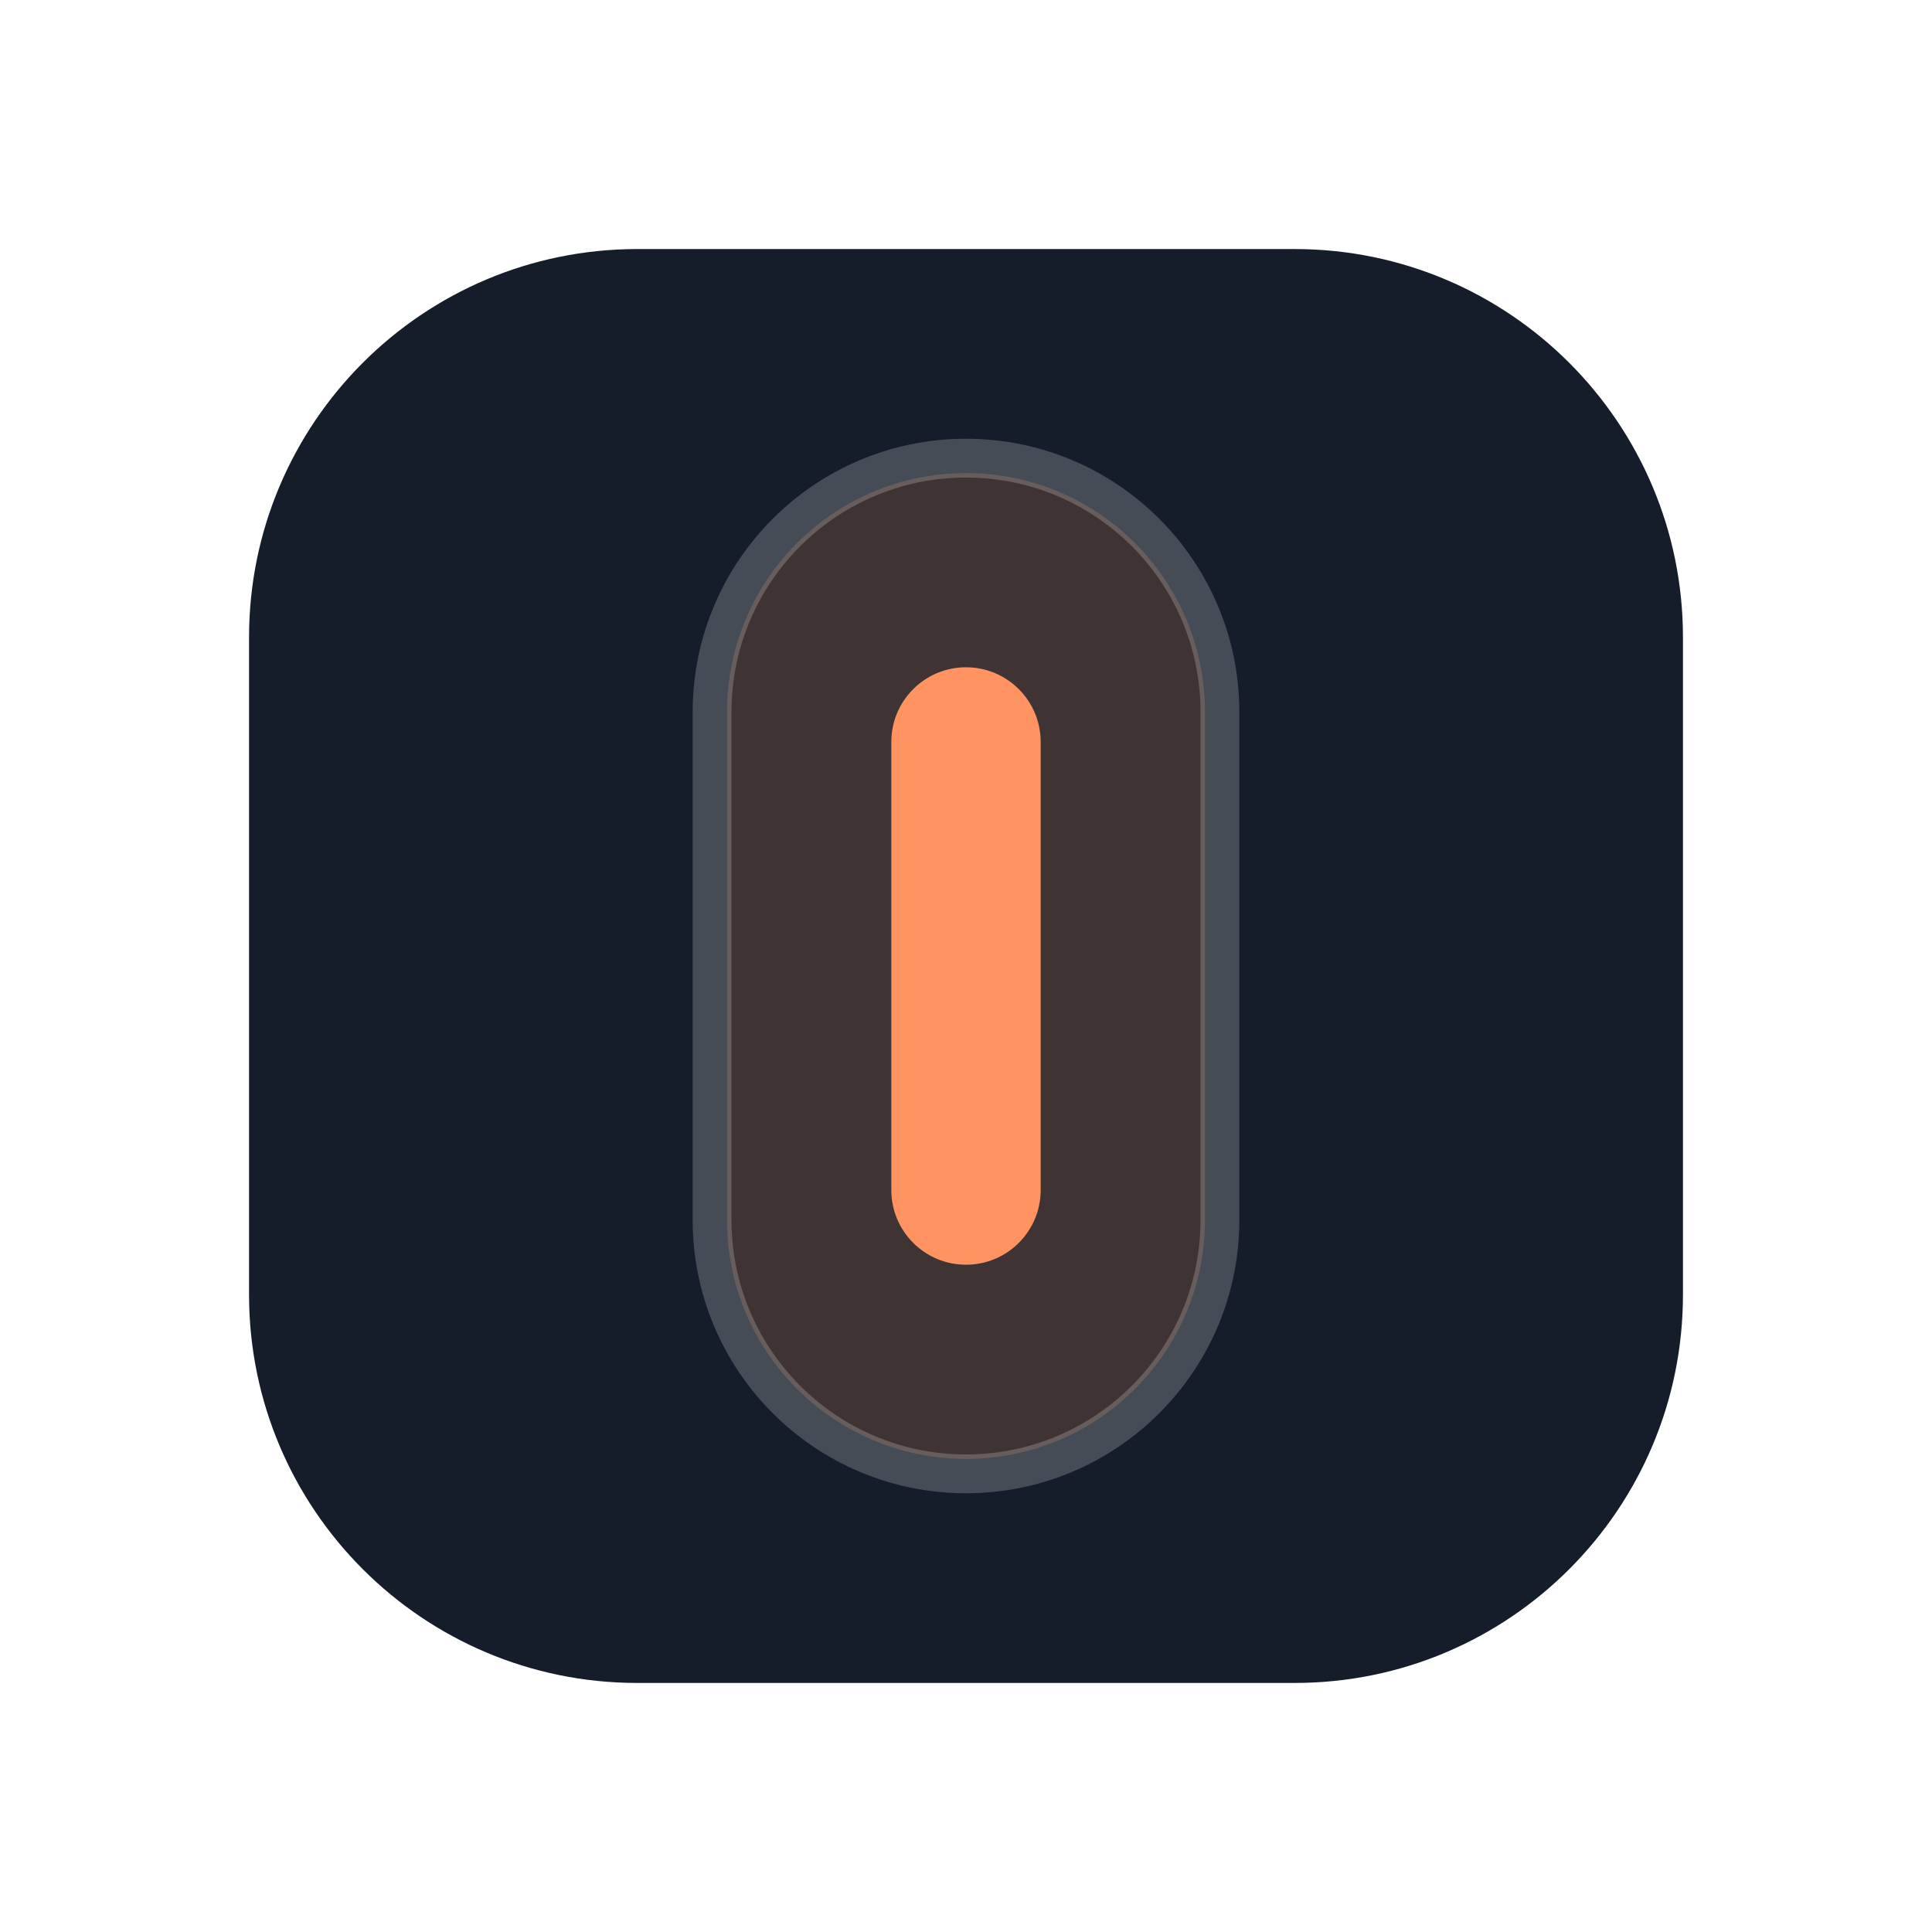
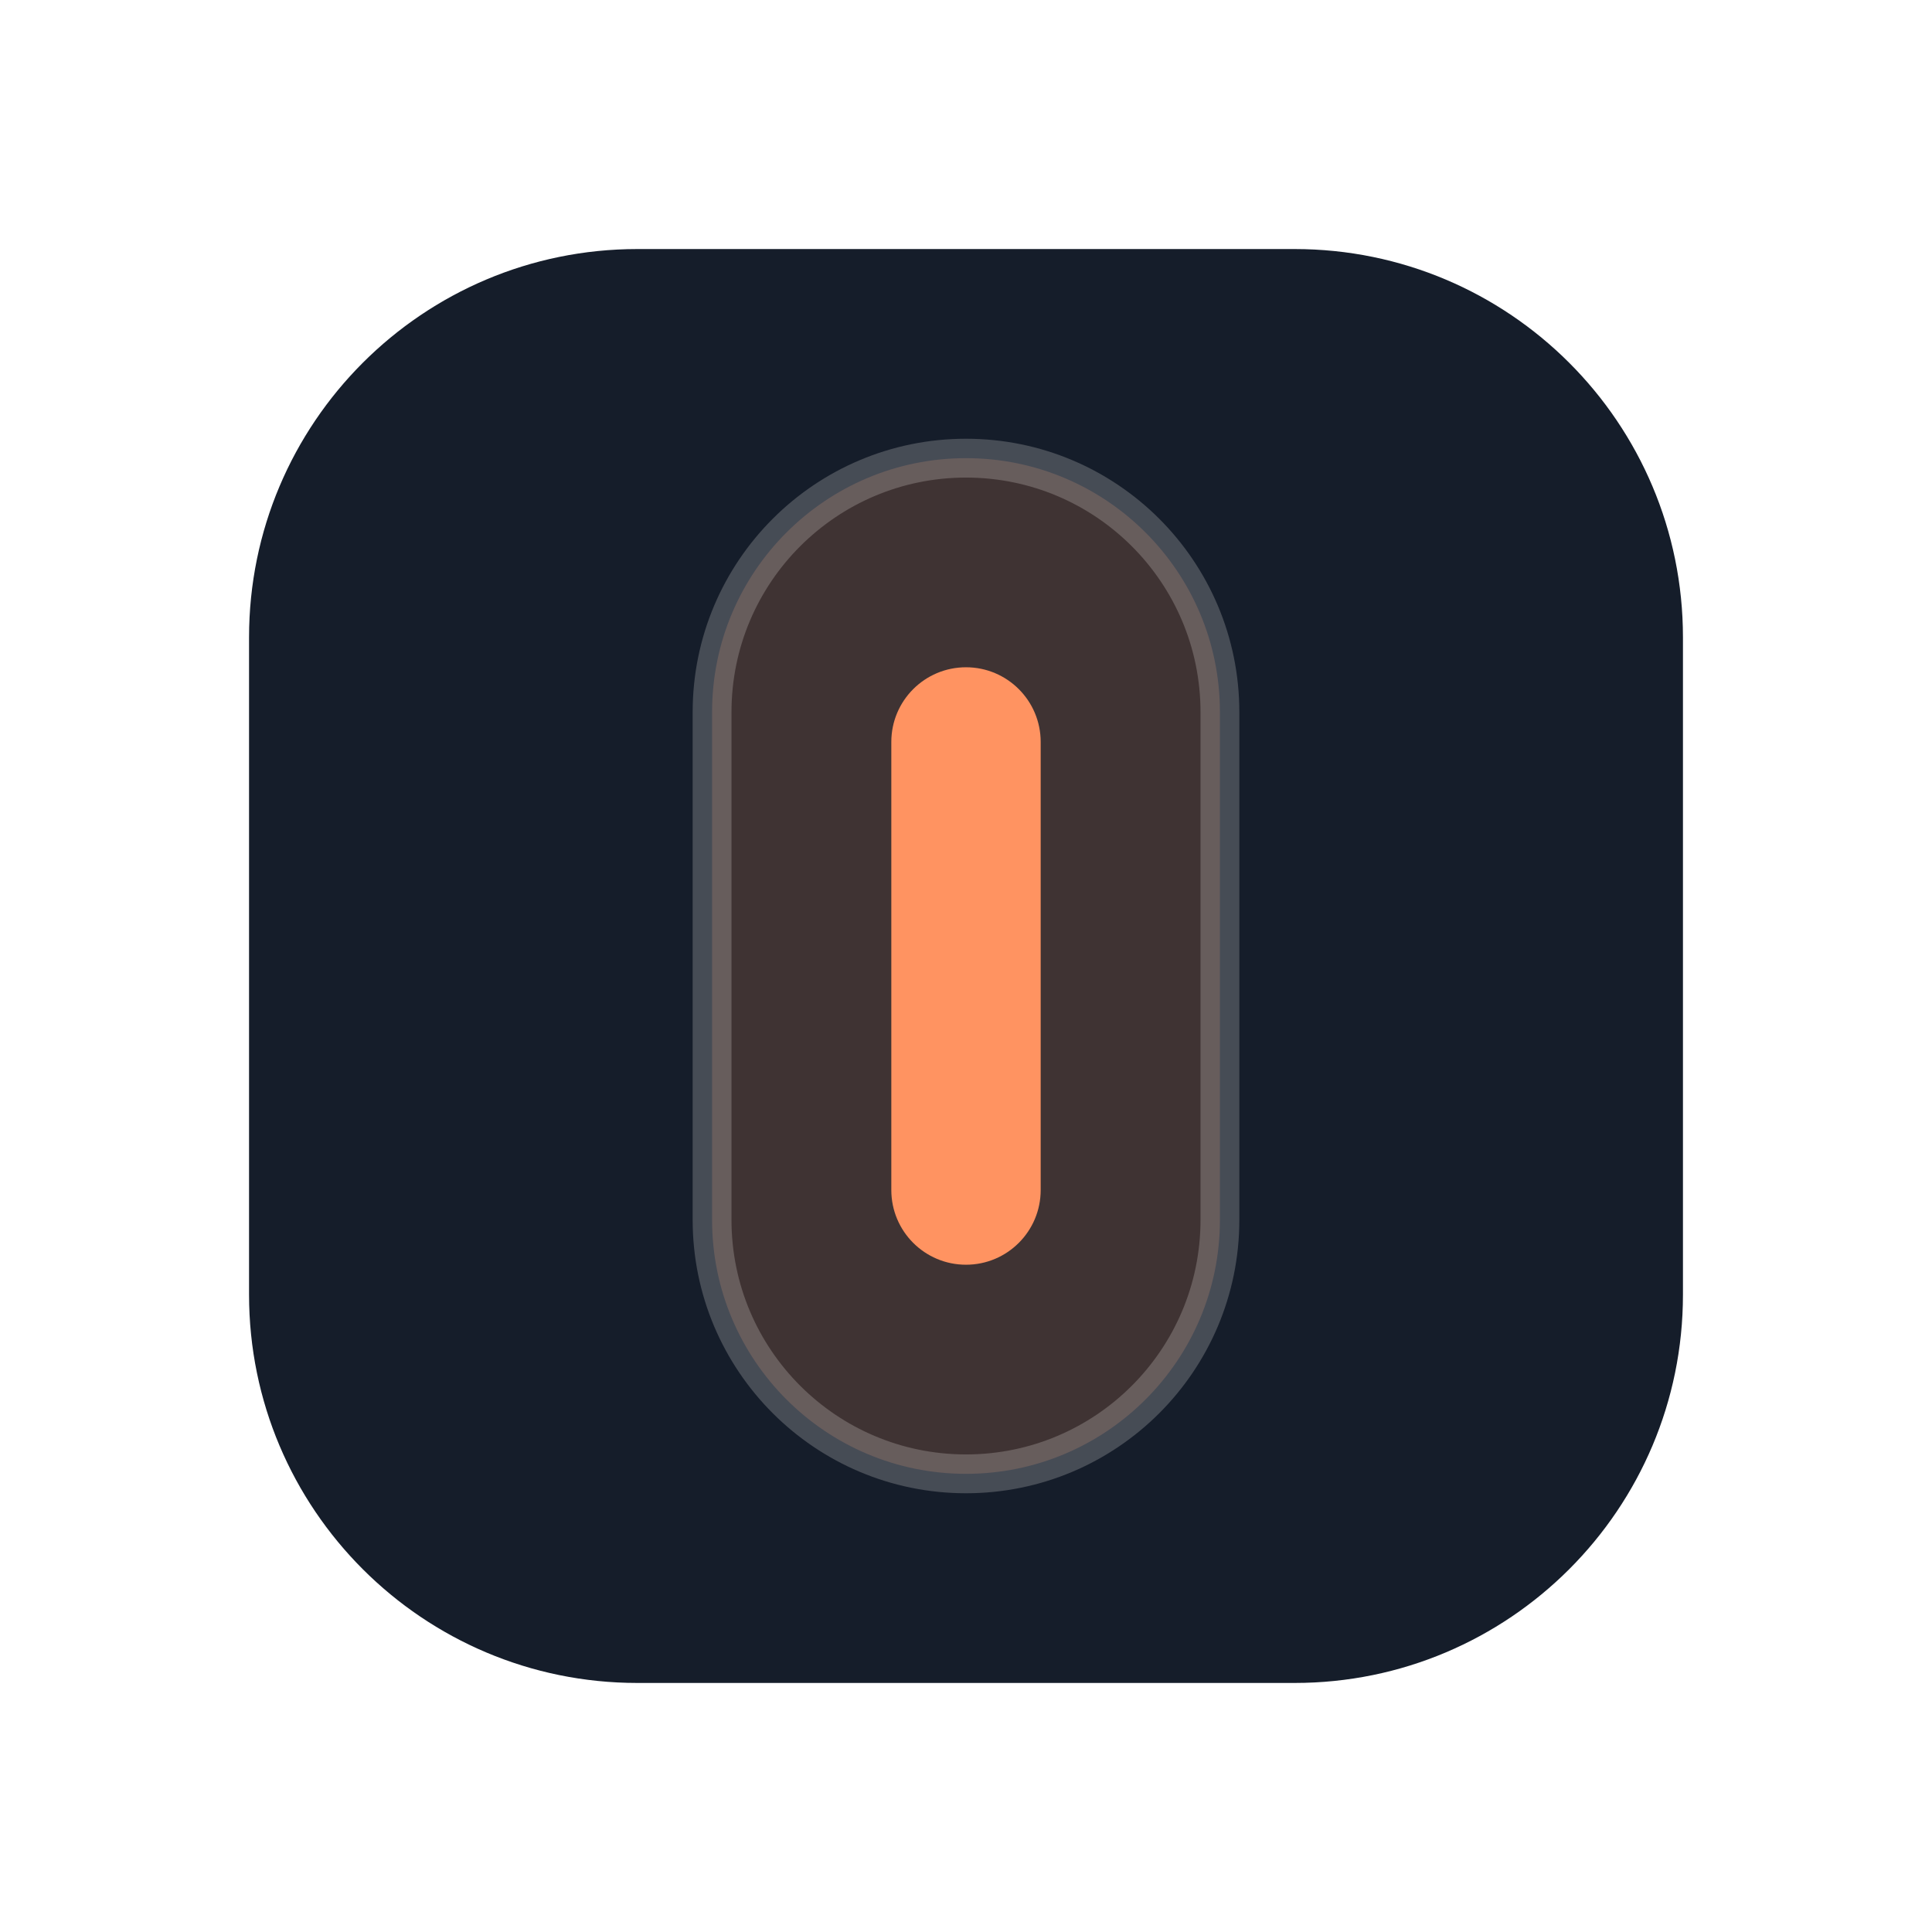
<svg xmlns="http://www.w3.org/2000/svg" width="1024" height="1024" viewBox="0 0 1024 1024" fill="none">
  <g transform="translate(132 132) scale(7.916667)">
    <rect width="96" height="96" rx="26" fill="#151D2A" />
-     <rect class="led-aura" x="32" y="15" width="32" height="66" rx="16" fill="#FF9361" opacity="0.18" />
+     <rect class="led-aura" x="31" y="14" width="34" height="68" rx="17" fill="#FF9361" opacity="0.18" />
    <rect x="31" y="14" width="34" height="68" rx="17" stroke="rgba(246,243,236,.22)" stroke-width="2.6" />
    <rect x="43" y="28" width="10" height="40" rx="5" fill="#FF9361" />
  </g>
</svg>
